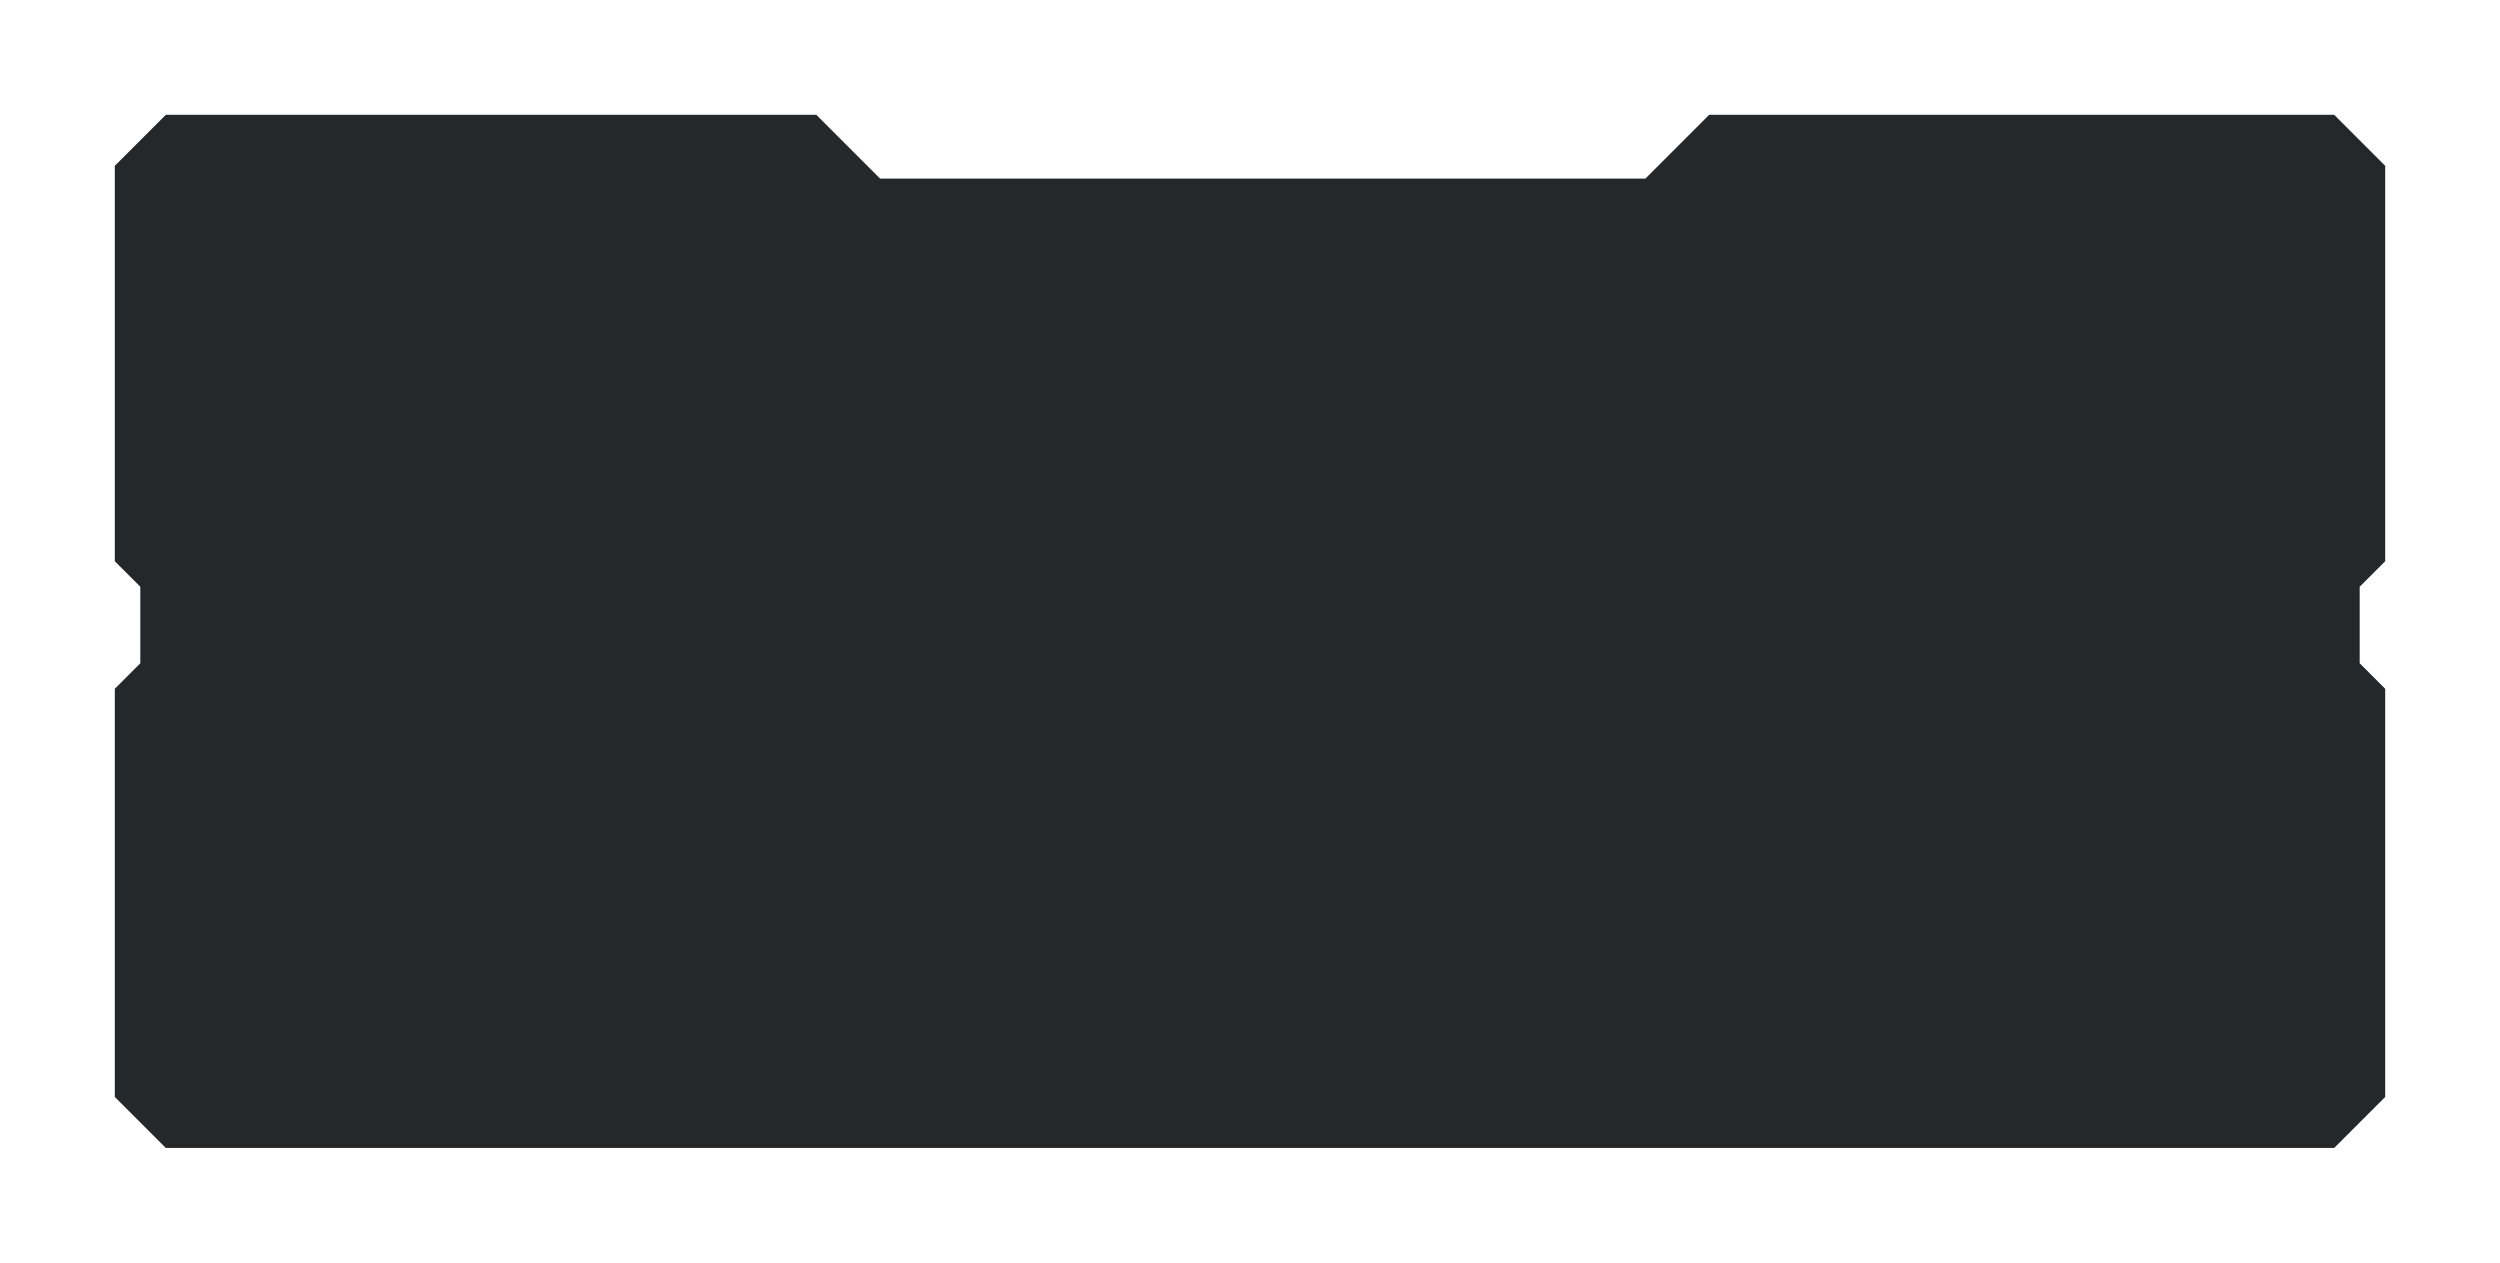
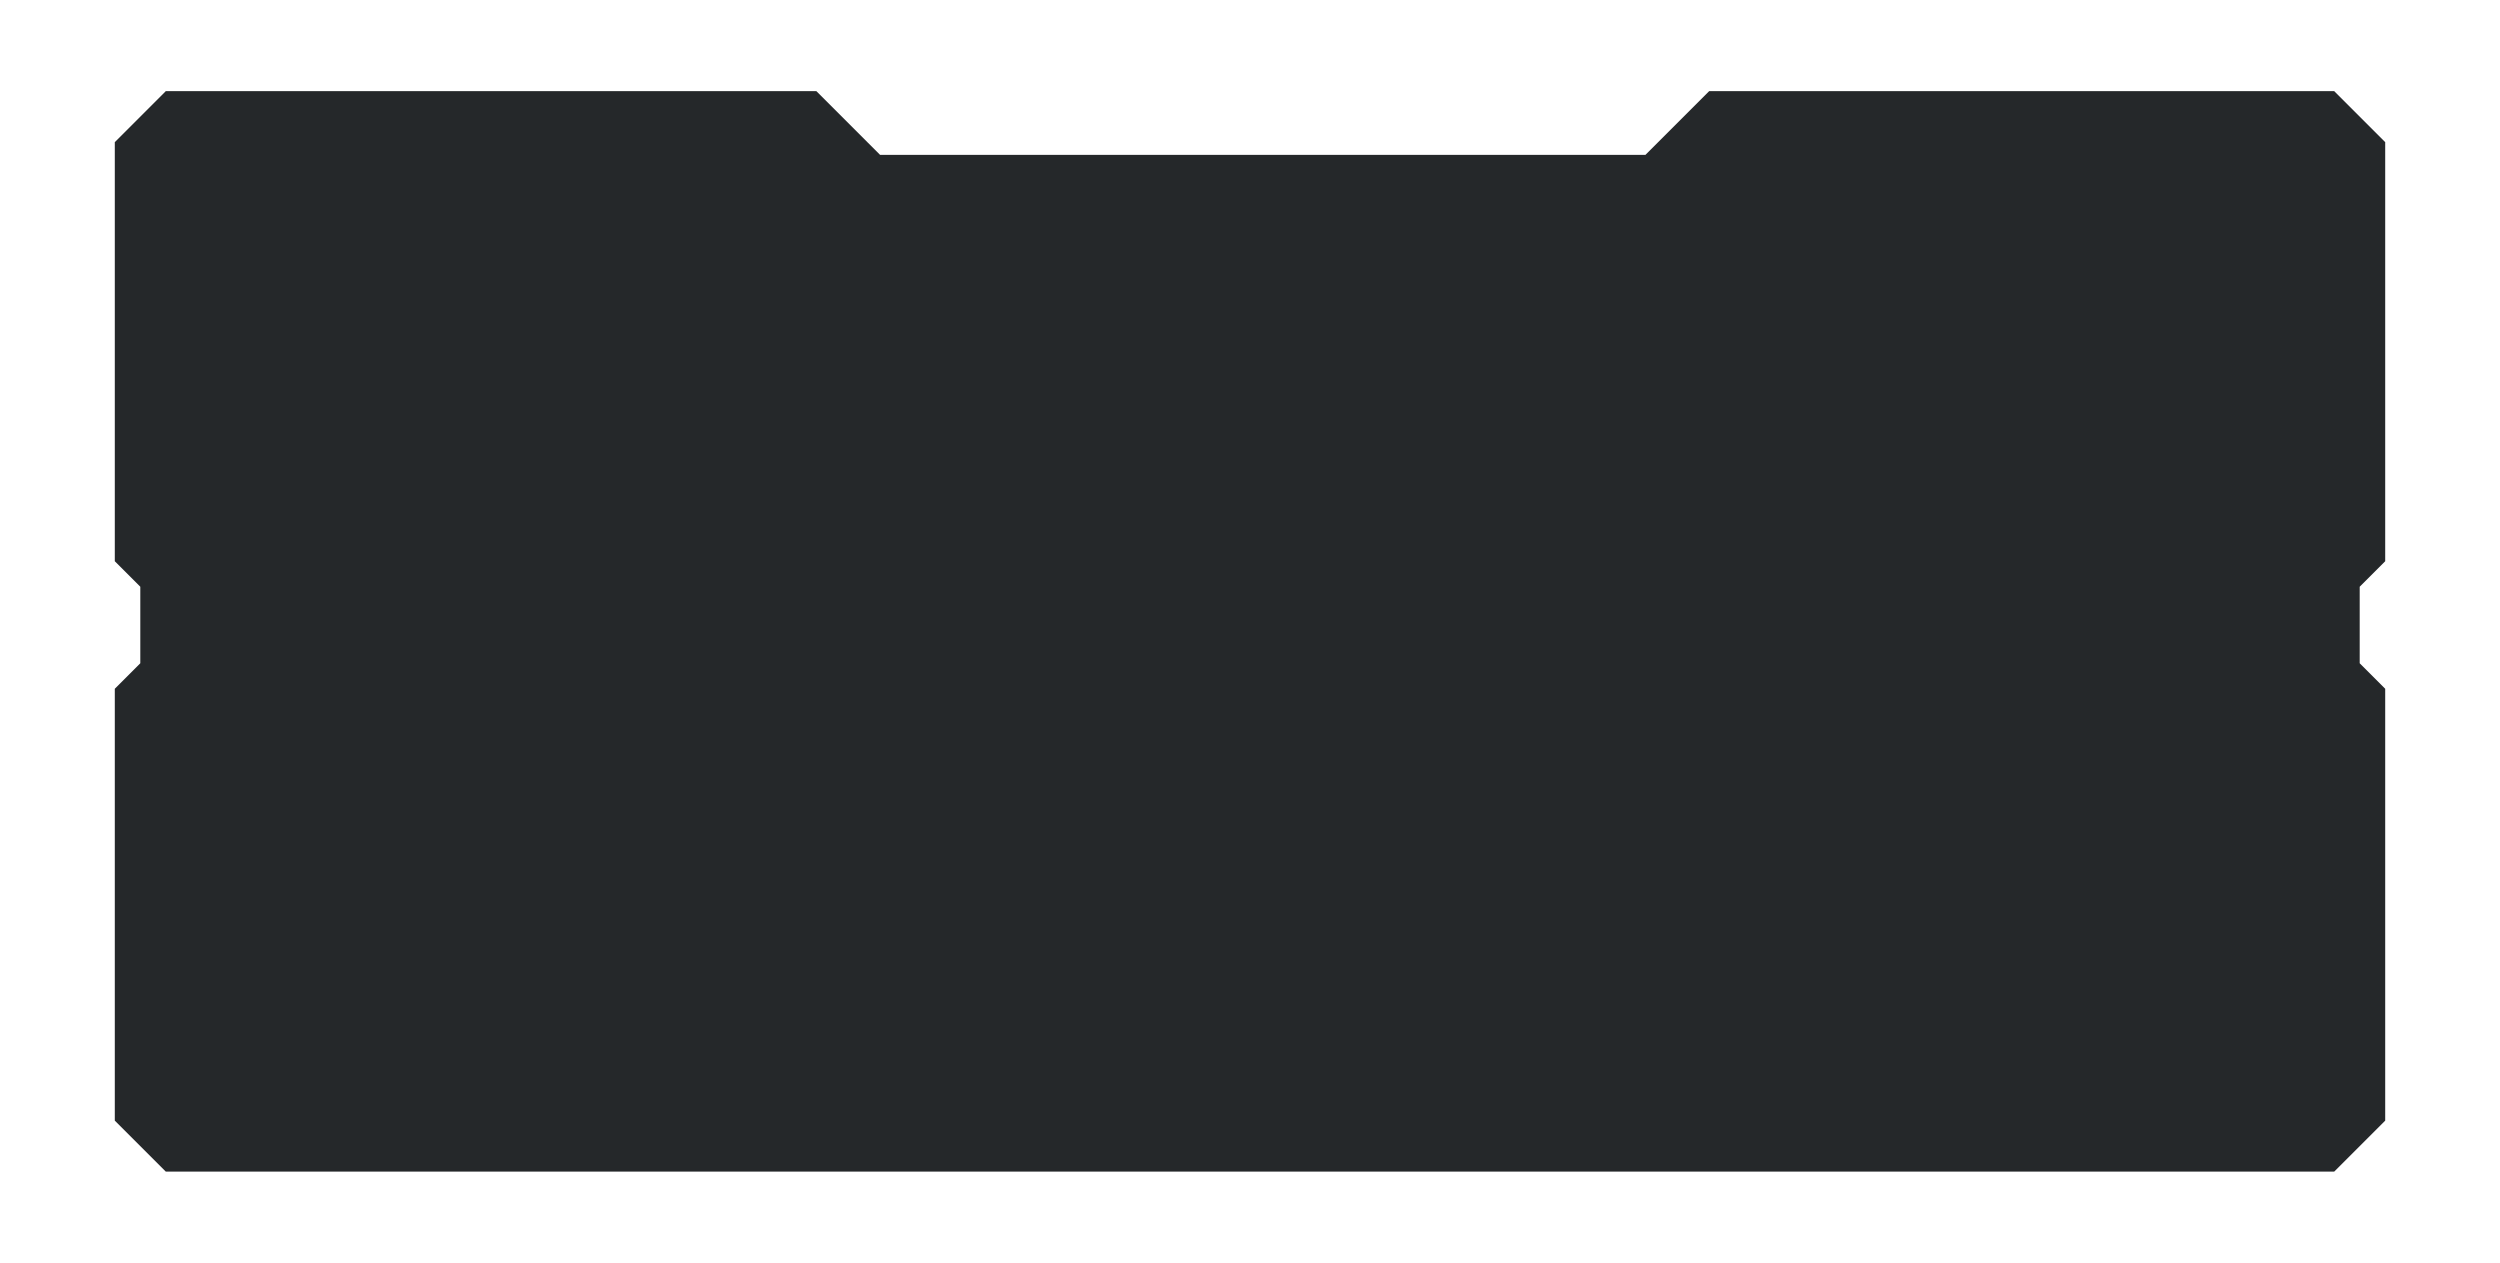
<svg xmlns="http://www.w3.org/2000/svg" preserveAspectRatio="none" width="196" height="99" viewBox="0 0 196 99">
-   <path transform="translate(0 5)" fill="#25282a" d="M13 4 H64 L69 9 H129 L134 4 H183 L187 8 V39 L185 41 V47 L187 49 V81 L183 85 H13 L9 81 V49 L11 47 V41 L9 39 V8 L13 4 Z" />
+   <path transform="translate(0 5)" fill="#25282a" d="M13 2.144 H64 L69 7.144 H129 L134 2.144 H183 L187 6.144 V39 L185 41 V47 L187 49 V82.856 L183 86.856 H13 L9 82.856 V49 L11 47 V41 L9 39 V6.144 L13 2.144 Z" />
</svg>
